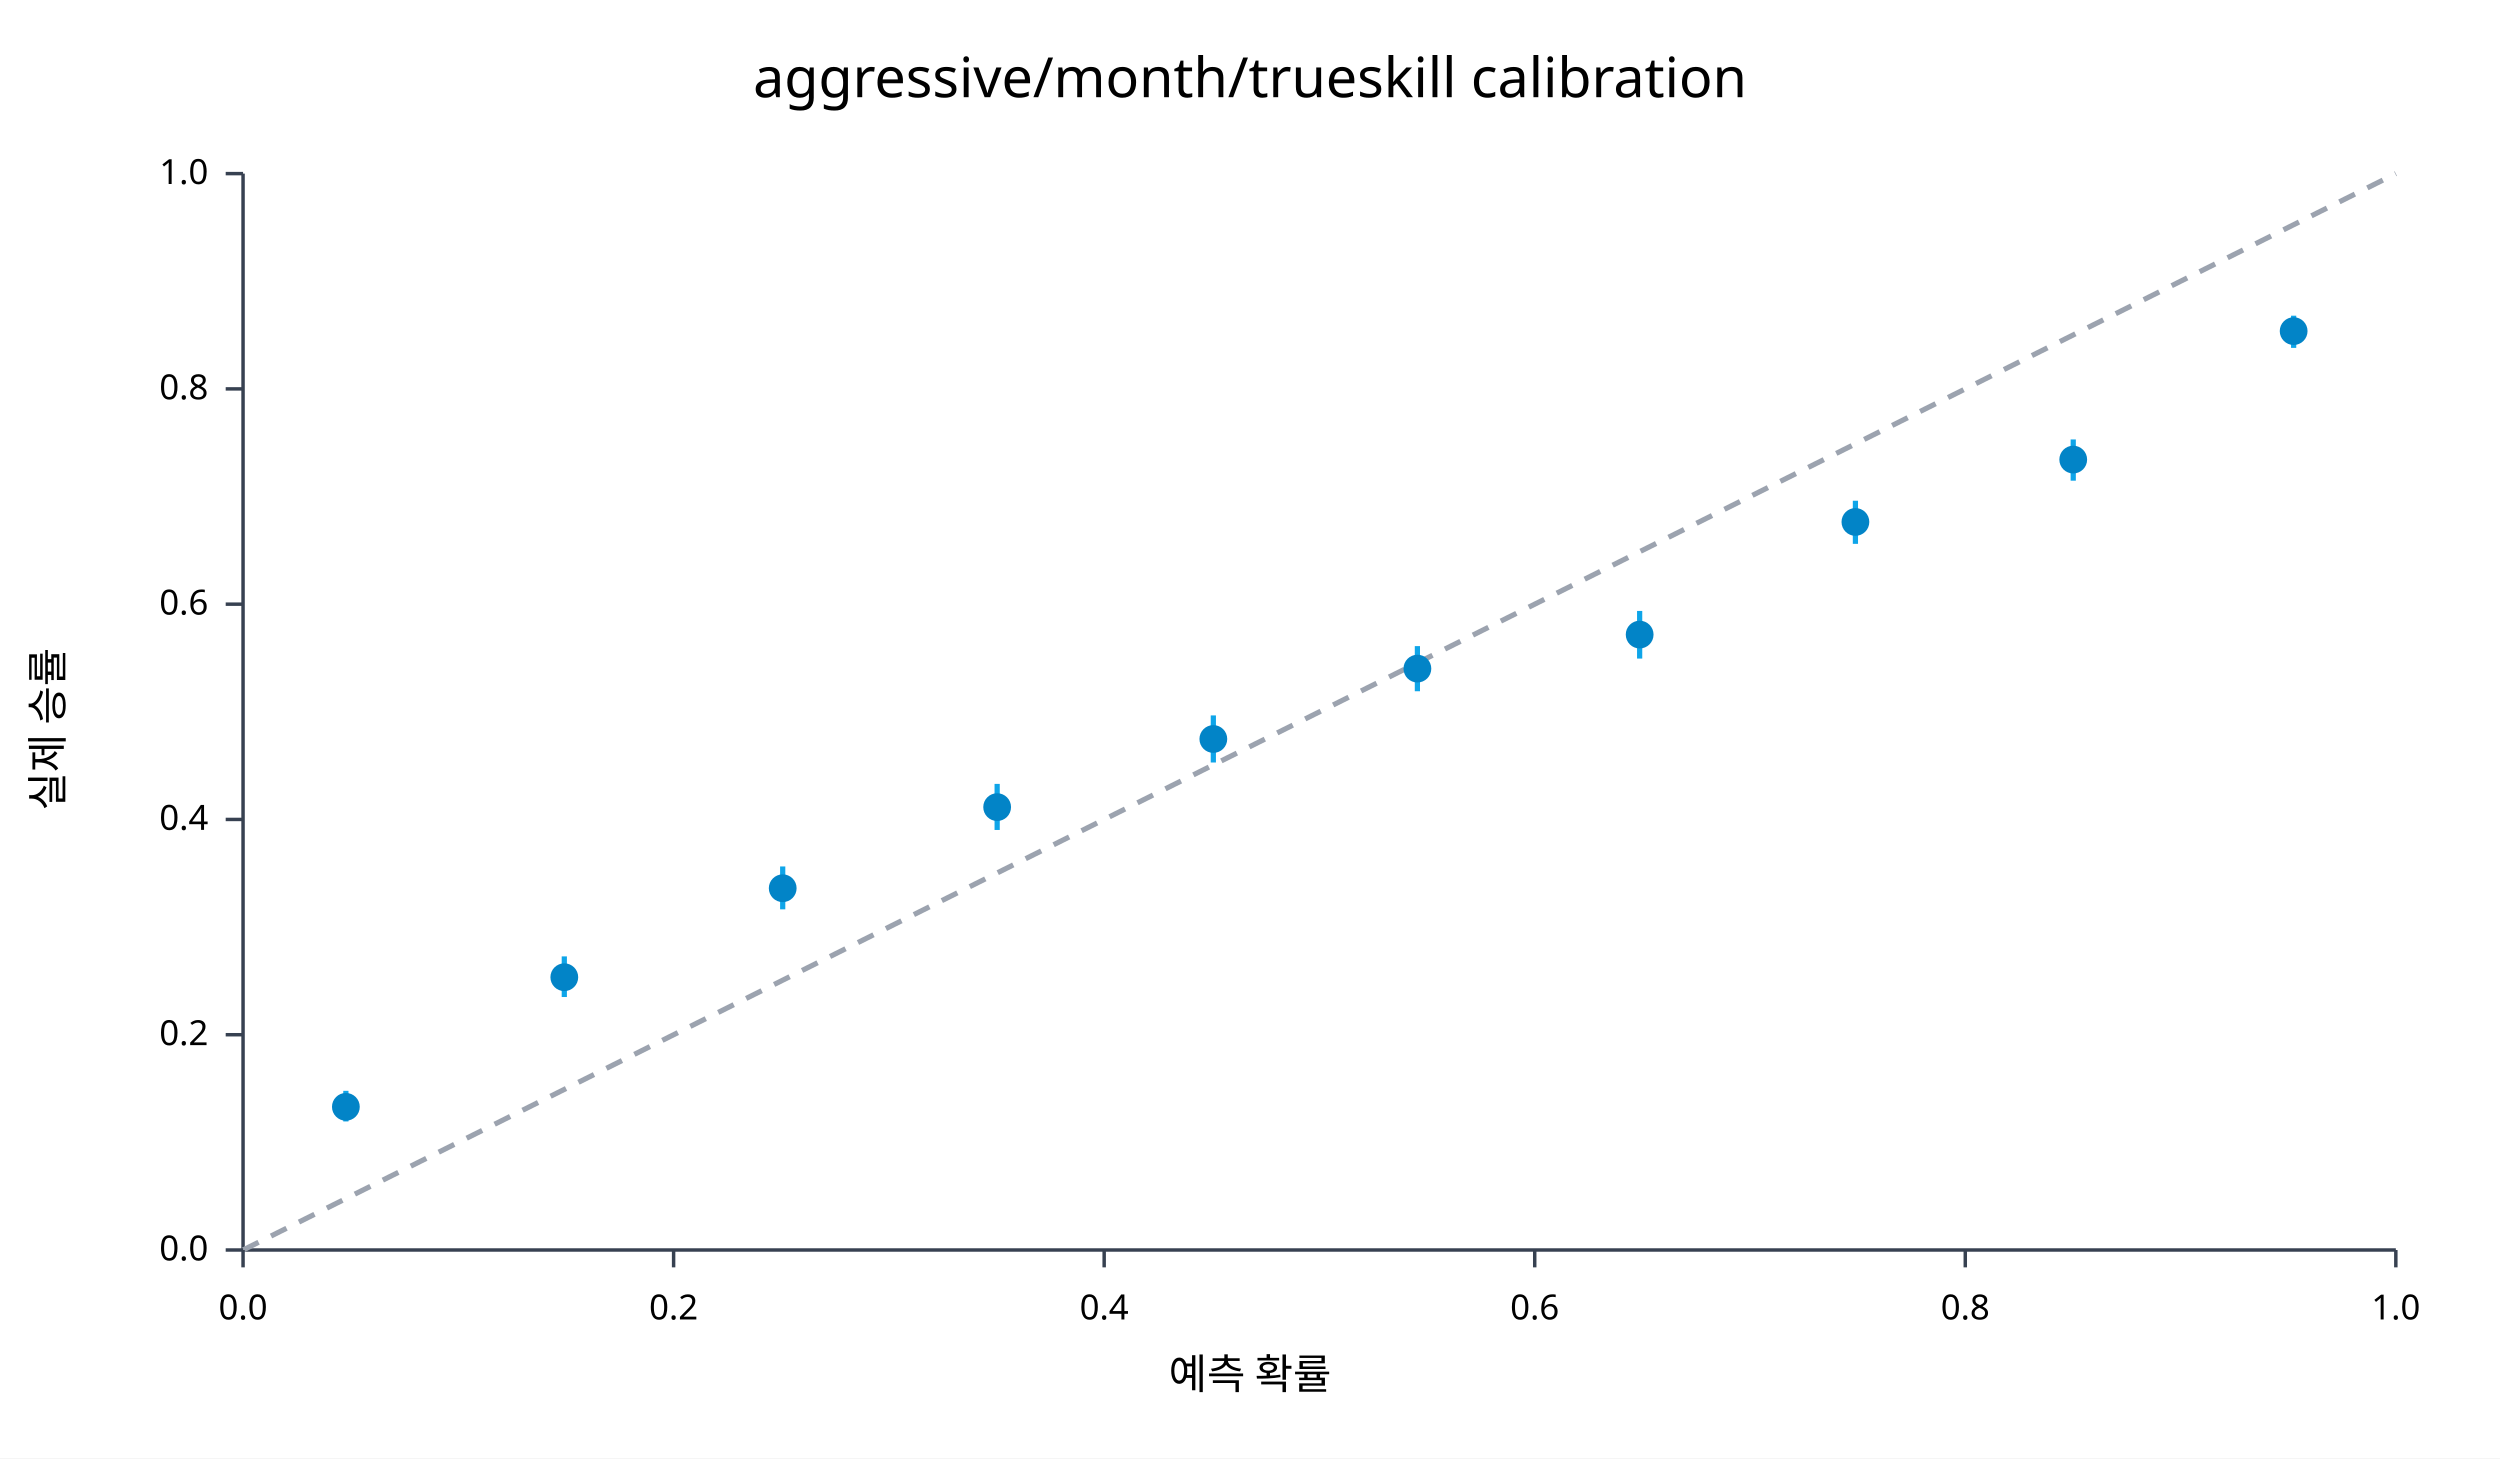
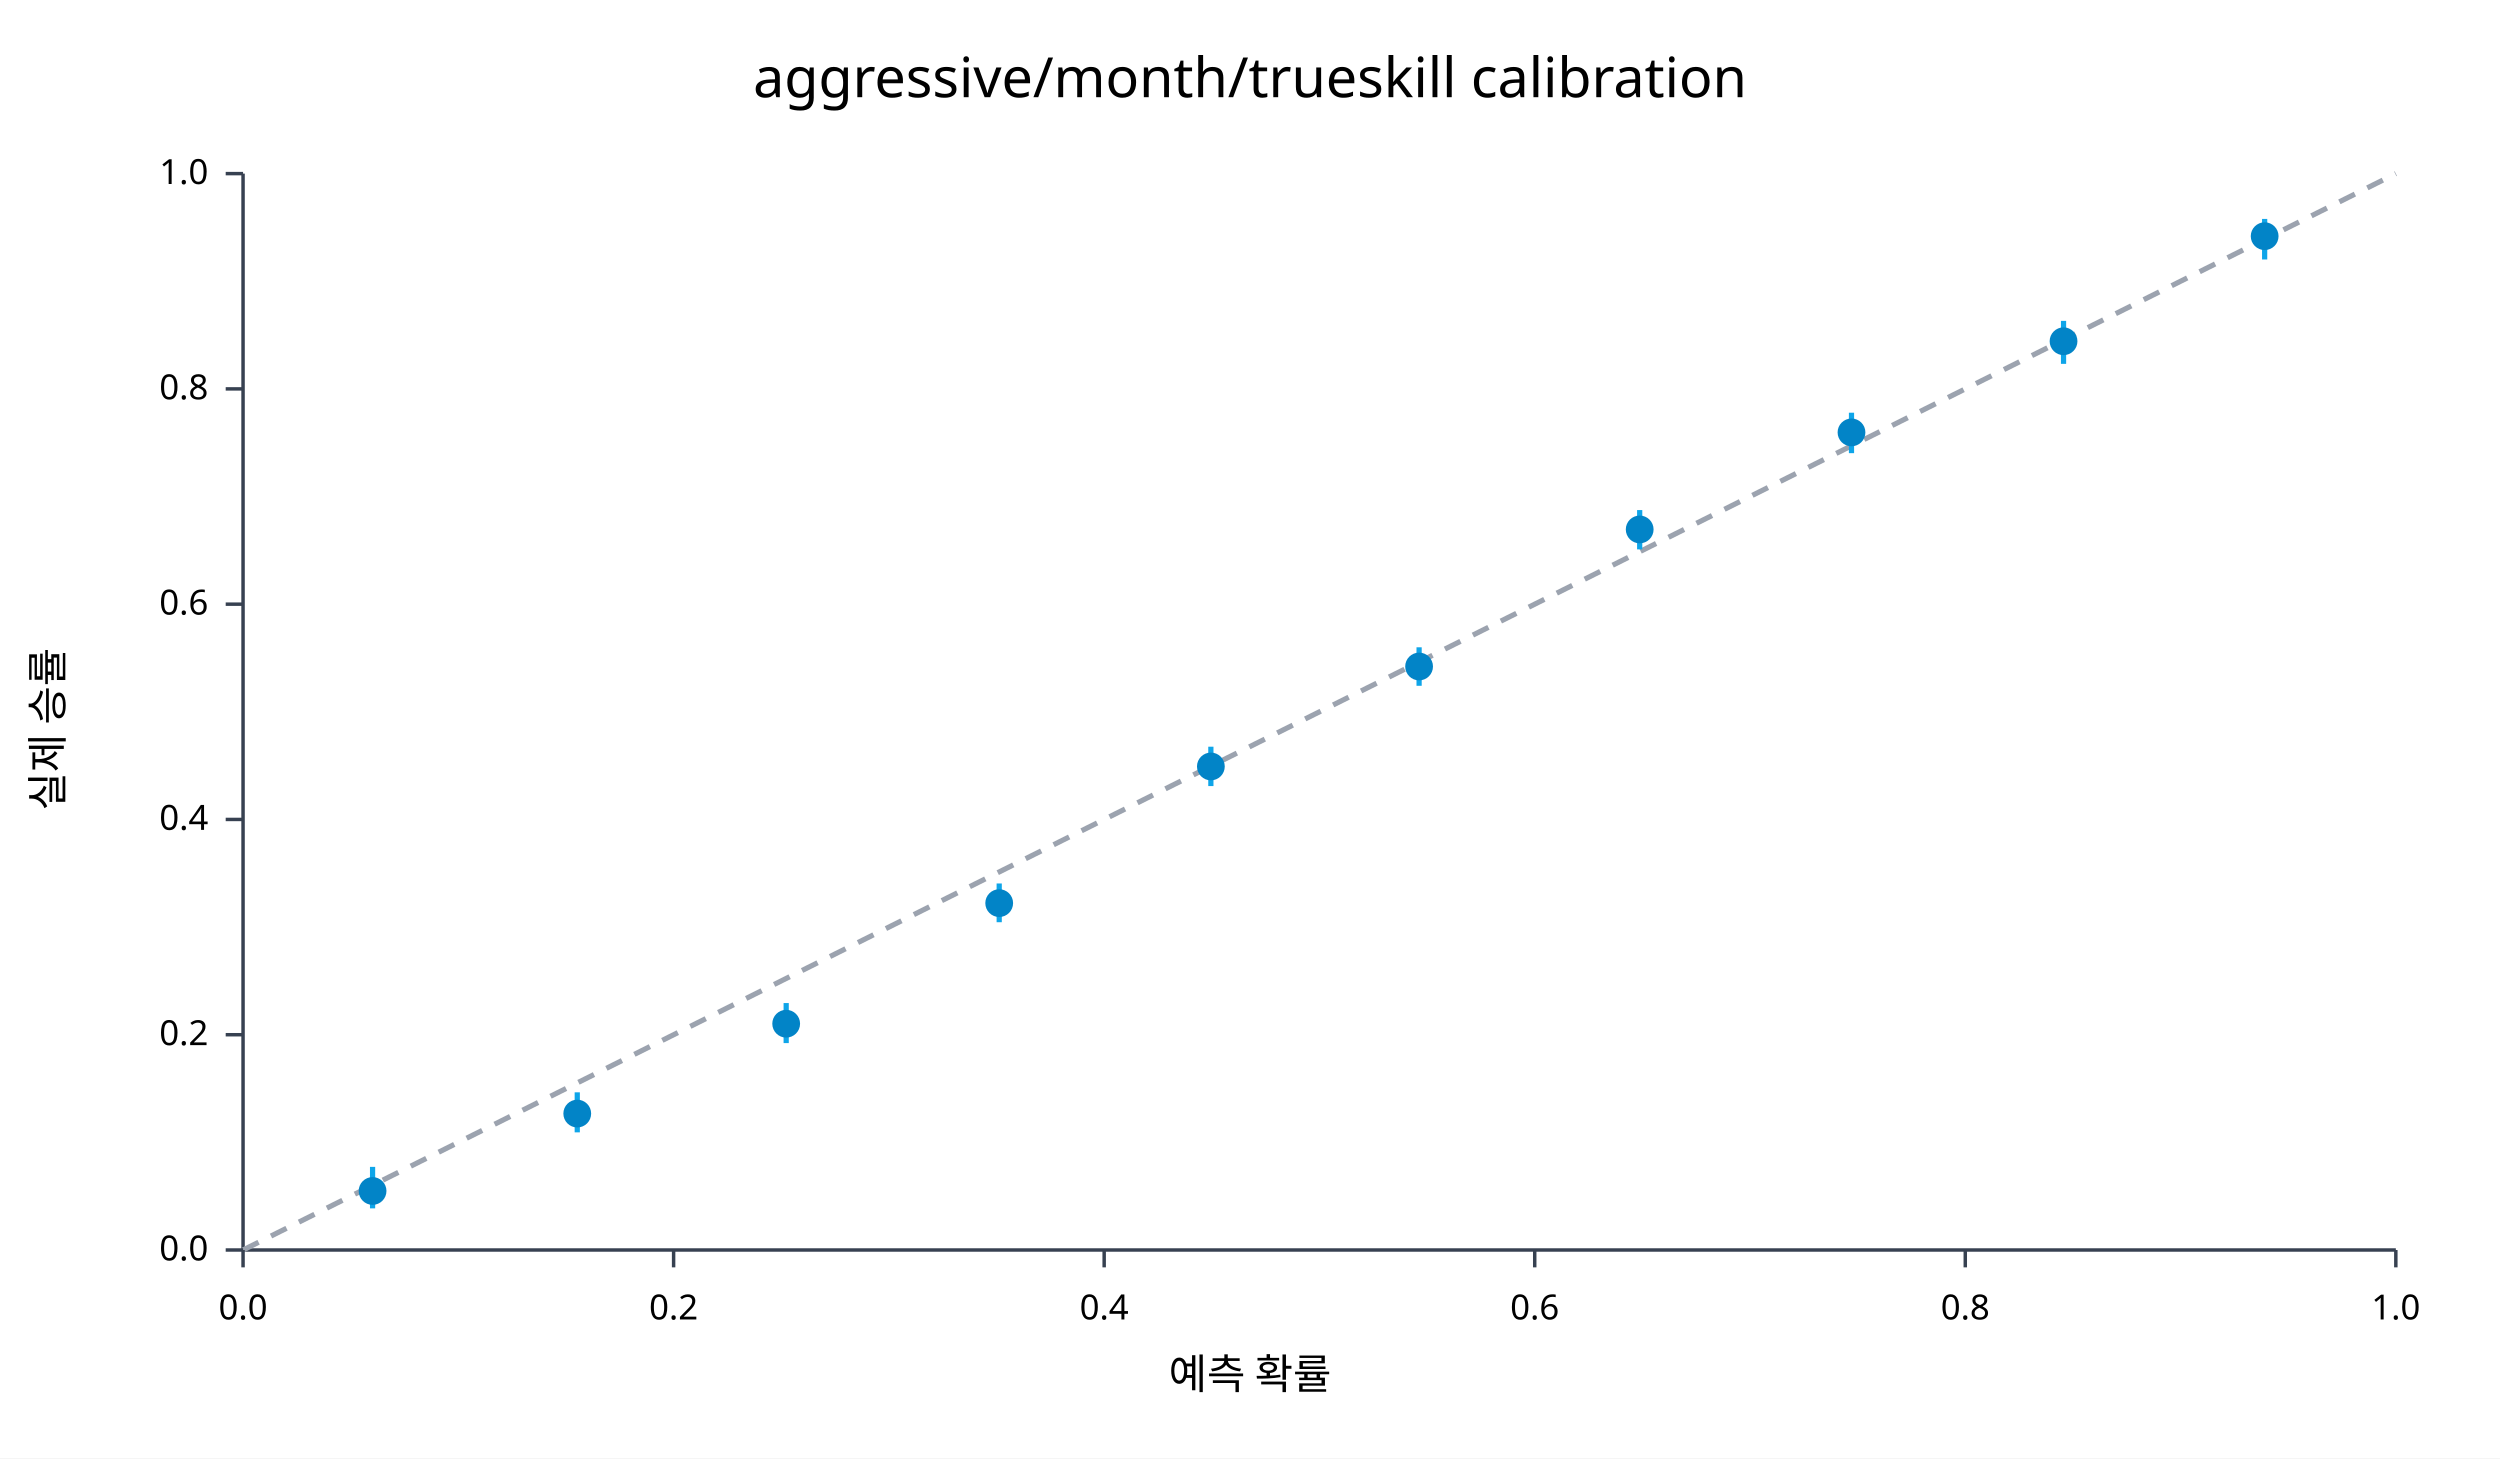
<svg xmlns="http://www.w3.org/2000/svg" width="720" height="420" viewBox="0 0 720 420">
  <rect width="100%" height="100%" fill="white" />
  <text x="360.0" y="28" text-anchor="middle" font-size="16" font-family="sans-serif">aggressive/month/trueskill calibration</text>
  <line x1="70" y1="360.00" x2="690" y2="360.00" stroke="#374151" stroke-width="1" />
  <line x1="70" y1="50" x2="70" y2="360" stroke="#374151" stroke-width="1" />
  <line x1="70.00" y1="360.00" x2="690.00" y2="50.00" stroke="#9CA3AF" stroke-width="1.5" stroke-dasharray="5 4" />
  <text x="360.0" y="400" text-anchor="middle" font-size="12" font-family="sans-serif">예측 확률</text>
  <text x="18" y="210.0" text-anchor="middle" font-size="12" font-family="sans-serif" transform="rotate(-90,18,210.0)">실제 승률</text>
  <line x1="70.00" y1="360.00" x2="70.00" y2="365.00" stroke="#374151" stroke-width="1" />
  <text x="70.00" y="380.00" text-anchor="middle" font-size="10" font-family="sans-serif">0.0</text>
  <line x1="65" y1="360.00" x2="70.00" y2="360.00" stroke="#374151" stroke-width="1" />
  <text x="60.00" y="363.00" text-anchor="end" font-size="10" font-family="sans-serif">0.0</text>
  <line x1="194.00" y1="360.00" x2="194.00" y2="365.00" stroke="#374151" stroke-width="1" />
  <text x="194.00" y="380.00" text-anchor="middle" font-size="10" font-family="sans-serif">0.2</text>
  <line x1="65" y1="298.00" x2="70.00" y2="298.00" stroke="#374151" stroke-width="1" />
  <text x="60.00" y="301.00" text-anchor="end" font-size="10" font-family="sans-serif">0.2</text>
  <line x1="318.00" y1="360.00" x2="318.00" y2="365.00" stroke="#374151" stroke-width="1" />
  <text x="318.00" y="380.00" text-anchor="middle" font-size="10" font-family="sans-serif">0.4</text>
  <line x1="65" y1="236.00" x2="70.00" y2="236.00" stroke="#374151" stroke-width="1" />
  <text x="60.00" y="239.00" text-anchor="end" font-size="10" font-family="sans-serif">0.4</text>
  <line x1="442.00" y1="360.00" x2="442.00" y2="365.00" stroke="#374151" stroke-width="1" />
  <text x="442.00" y="380.00" text-anchor="middle" font-size="10" font-family="sans-serif">0.6</text>
  <line x1="65" y1="174.00" x2="70.00" y2="174.00" stroke="#374151" stroke-width="1" />
  <text x="60.00" y="177.00" text-anchor="end" font-size="10" font-family="sans-serif">0.6</text>
  <line x1="566.00" y1="360.00" x2="566.00" y2="365.00" stroke="#374151" stroke-width="1" />
  <text x="566.00" y="380.00" text-anchor="middle" font-size="10" font-family="sans-serif">0.8</text>
  <line x1="65" y1="112.00" x2="70.00" y2="112.00" stroke="#374151" stroke-width="1" />
  <text x="60.00" y="115.00" text-anchor="end" font-size="10" font-family="sans-serif">0.8</text>
  <line x1="690.00" y1="360.00" x2="690.00" y2="365.00" stroke="#374151" stroke-width="1" />
  <text x="690.00" y="380.00" text-anchor="middle" font-size="10" font-family="sans-serif">1.0</text>
  <line x1="65" y1="50.00" x2="70.00" y2="50.00" stroke="#374151" stroke-width="1" />
  <text x="60.00" y="53.00" text-anchor="end" font-size="10" font-family="sans-serif">1.0</text>
-   <line x1="99.61" y1="322.98" x2="99.61" y2="314.16" stroke="#0EA5E9" stroke-width="1.5" />
-   <circle cx="99.61" cy="318.77" r="4" fill="#0284C7" />
-   <line x1="162.52" y1="287.14" x2="162.52" y2="275.44" stroke="#0EA5E9" stroke-width="1.5" />
-   <circle cx="162.52" cy="281.44" r="4" fill="#0284C7" />
-   <line x1="225.42" y1="261.89" x2="225.42" y2="249.54" stroke="#0EA5E9" stroke-width="1.5" />
-   <circle cx="225.42" cy="255.81" r="4" fill="#0284C7" />
-   <line x1="287.18" y1="239.03" x2="287.18" y2="225.76" stroke="#0EA5E9" stroke-width="1.5" />
-   <circle cx="287.18" cy="232.45" r="4" fill="#0284C7" />
-   <line x1="349.44" y1="219.60" x2="349.44" y2="206.04" stroke="#0EA5E9" stroke-width="1.5" />
-   <circle cx="349.44" cy="212.83" r="4" fill="#0284C7" />
-   <line x1="408.21" y1="199.08" x2="408.21" y2="186.08" stroke="#0EA5E9" stroke-width="1.5" />
-   <circle cx="408.21" cy="192.56" r="4" fill="#0284C7" />
-   <line x1="472.22" y1="189.67" x2="472.22" y2="175.95" stroke="#0EA5E9" stroke-width="1.5" />
-   <circle cx="472.22" cy="182.76" r="4" fill="#0284C7" />
-   <line x1="534.36" y1="156.63" x2="534.36" y2="144.21" stroke="#0EA5E9" stroke-width="1.5" />
-   <circle cx="534.36" cy="150.32" r="4" fill="#0284C7" />
-   <line x1="597.09" y1="138.44" x2="597.09" y2="126.56" stroke="#0EA5E9" stroke-width="1.5" />
-   <circle cx="597.09" cy="132.36" r="4" fill="#0284C7" />
-   <line x1="660.57" y1="100.19" x2="660.57" y2="90.92" stroke="#0EA5E9" stroke-width="1.5" />
-   <circle cx="660.57" cy="95.36" r="4" fill="#0284C7" />
+   <line x1="107.30" y1="348.01" x2="107.30" y2="336.06" stroke="#0EA5E9" stroke-width="1.5" />
+   <circle cx="107.30" cy="343.00" r="4" fill="#0284C7" />
+   <line x1="166.25" y1="326.12" x2="166.25" y2="314.59" stroke="#0EA5E9" stroke-width="1.5" />
+   <circle cx="166.25" cy="320.71" r="4" fill="#0284C7" />
+   <line x1="226.42" y1="300.41" x2="226.42" y2="288.88" stroke="#0EA5E9" stroke-width="1.5" />
+   <circle cx="226.42" cy="294.83" r="4" fill="#0284C7" />
+   <line x1="287.77" y1="265.60" x2="287.77" y2="254.44" stroke="#0EA5E9" stroke-width="1.5" />
+   <circle cx="287.77" cy="260.10" r="4" fill="#0284C7" />
+   <line x1="348.73" y1="226.39" x2="348.73" y2="215.05" stroke="#0EA5E9" stroke-width="1.5" />
+   <circle cx="348.73" cy="220.74" r="4" fill="#0284C7" />
+   <line x1="408.70" y1="197.51" x2="408.70" y2="186.42" stroke="#0EA5E9" stroke-width="1.5" />
+   <circle cx="408.70" cy="191.95" r="4" fill="#0284C7" />
+   <line x1="472.23" y1="158.22" x2="472.23" y2="146.90" stroke="#0EA5E9" stroke-width="1.5" />
+   <circle cx="472.23" cy="152.48" r="4" fill="#0284C7" />
+   <line x1="533.23" y1="130.51" x2="533.23" y2="118.86" stroke="#0EA5E9" stroke-width="1.5" />
+   <circle cx="533.23" cy="124.53" r="4" fill="#0284C7" />
+   <line x1="594.30" y1="104.79" x2="594.30" y2="92.41" stroke="#0EA5E9" stroke-width="1.5" />
+   <circle cx="594.30" cy="98.28" r="4" fill="#0284C7" />
+   <line x1="652.22" y1="74.73" x2="652.22" y2="63.05" stroke="#0EA5E9" stroke-width="1.5" />
+   <circle cx="652.22" cy="68.02" r="4" fill="#0284C7" />
</svg>
